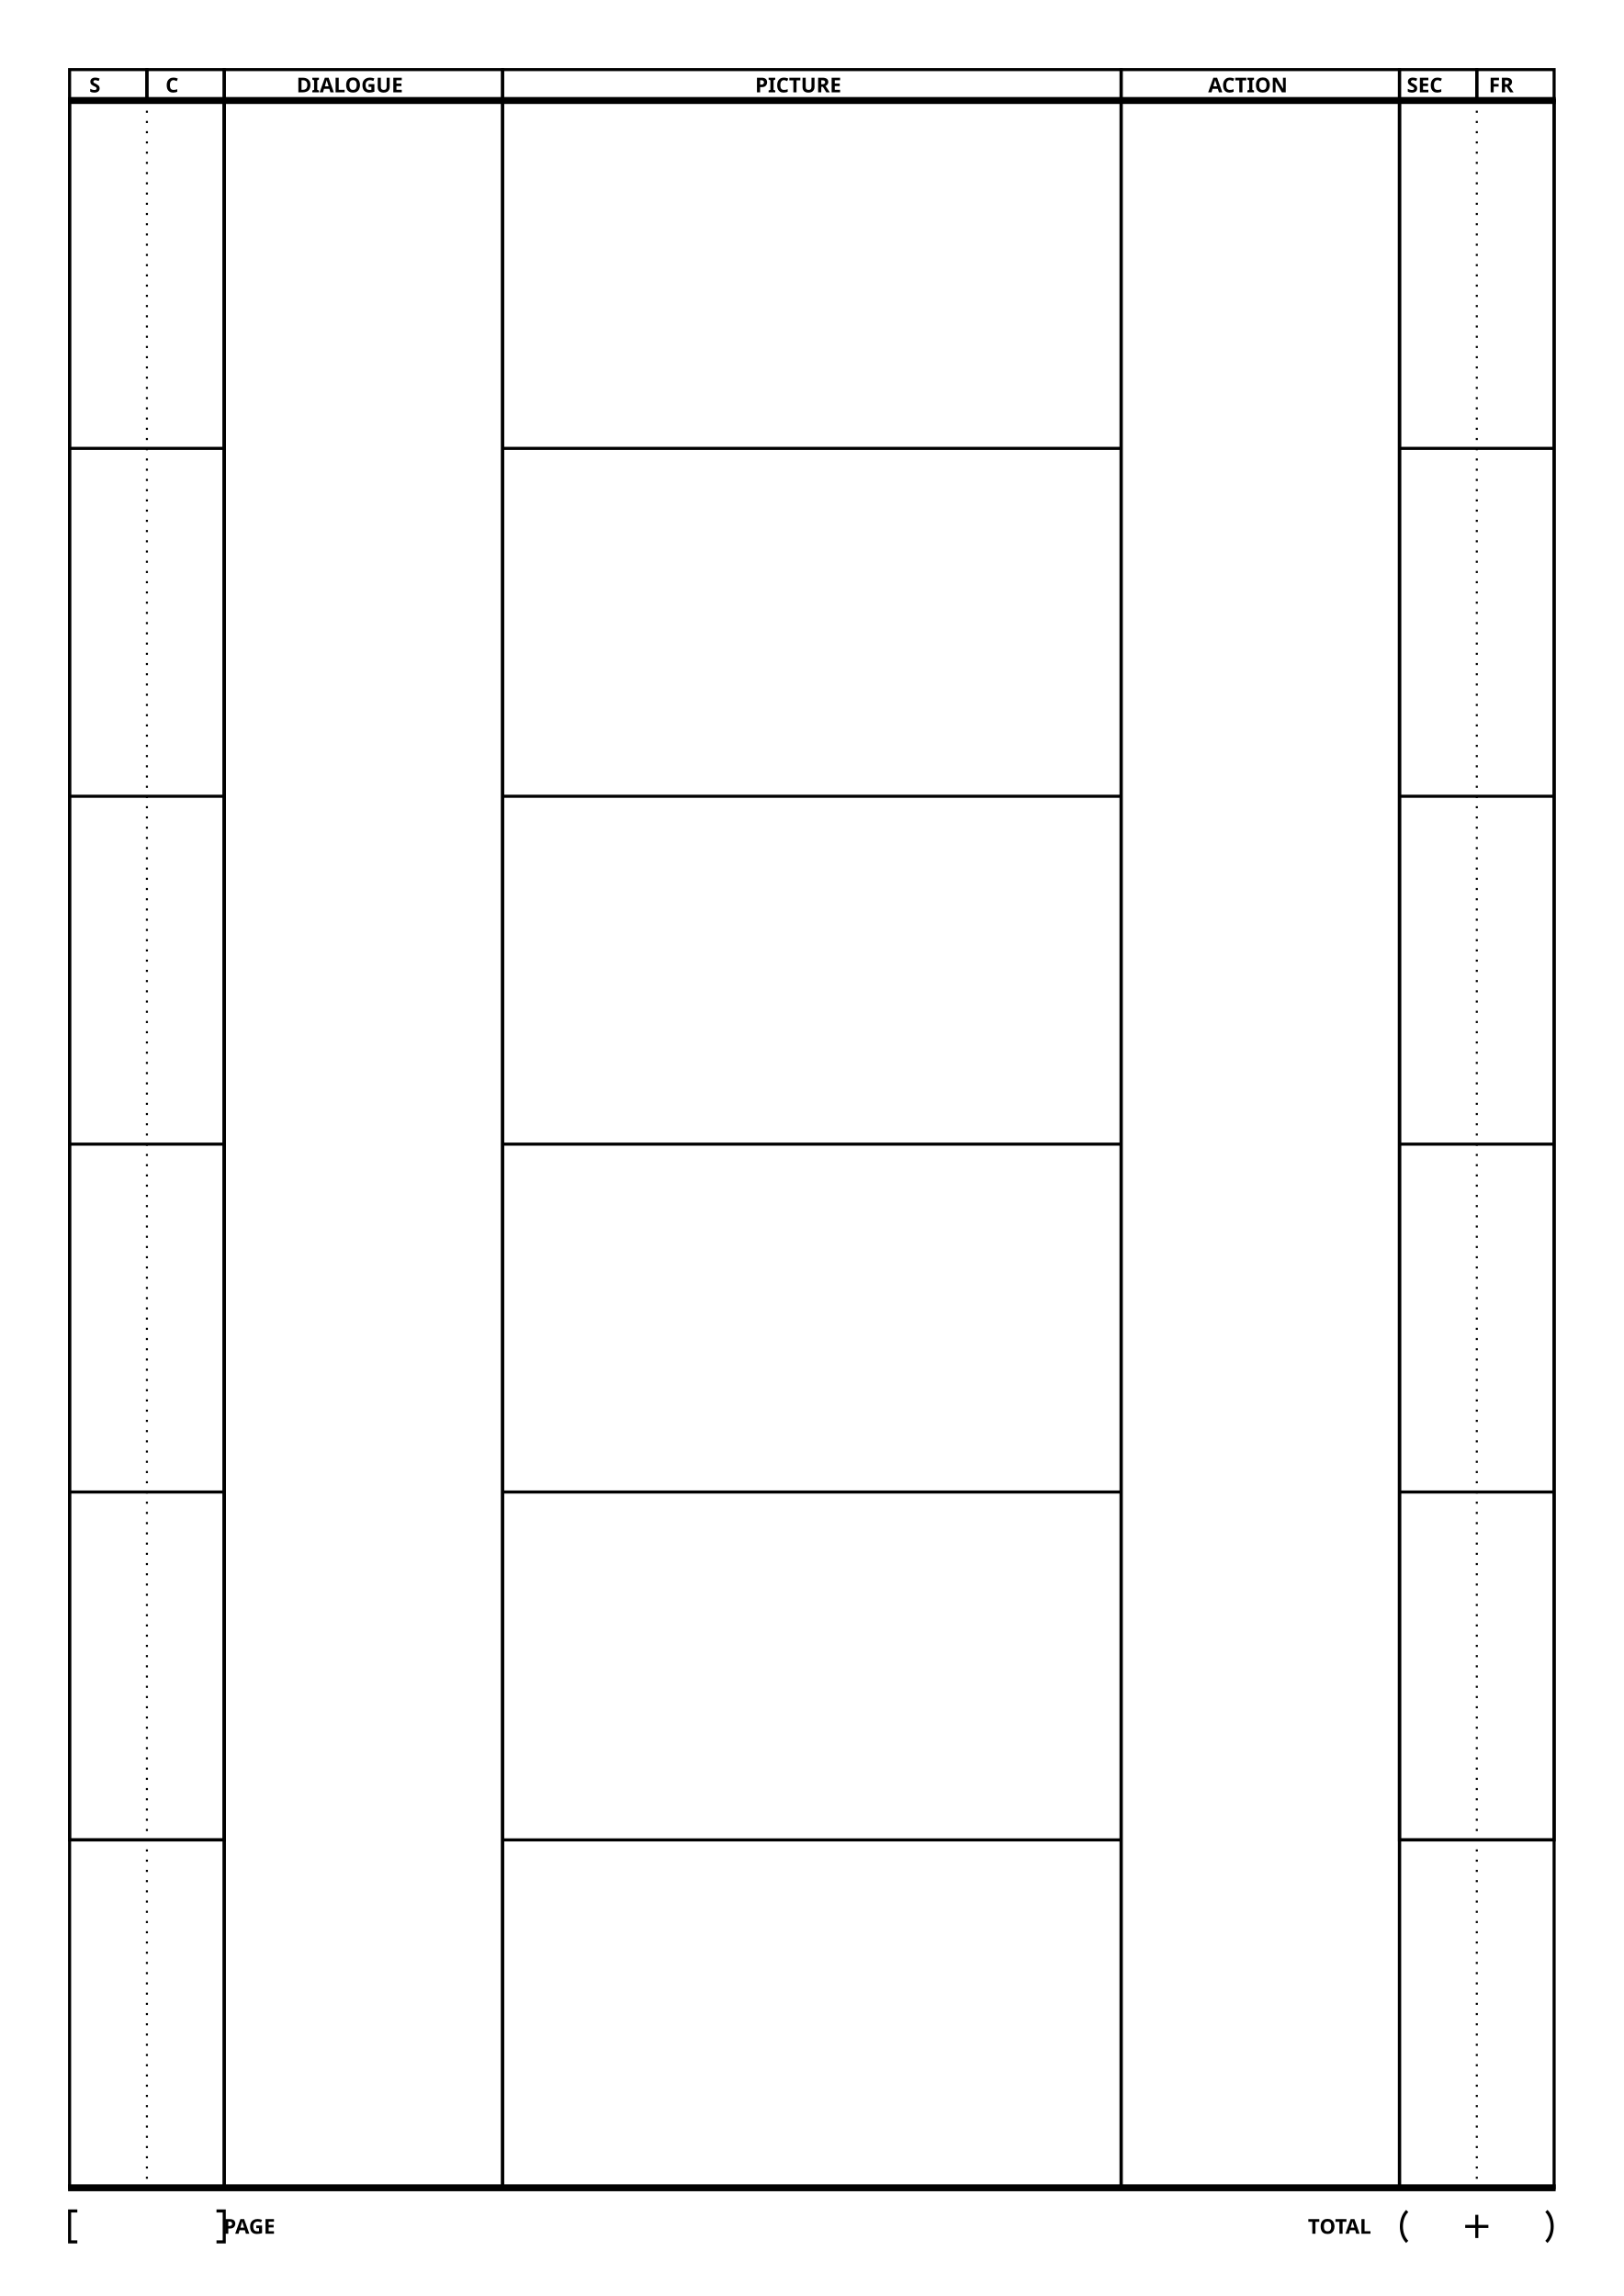
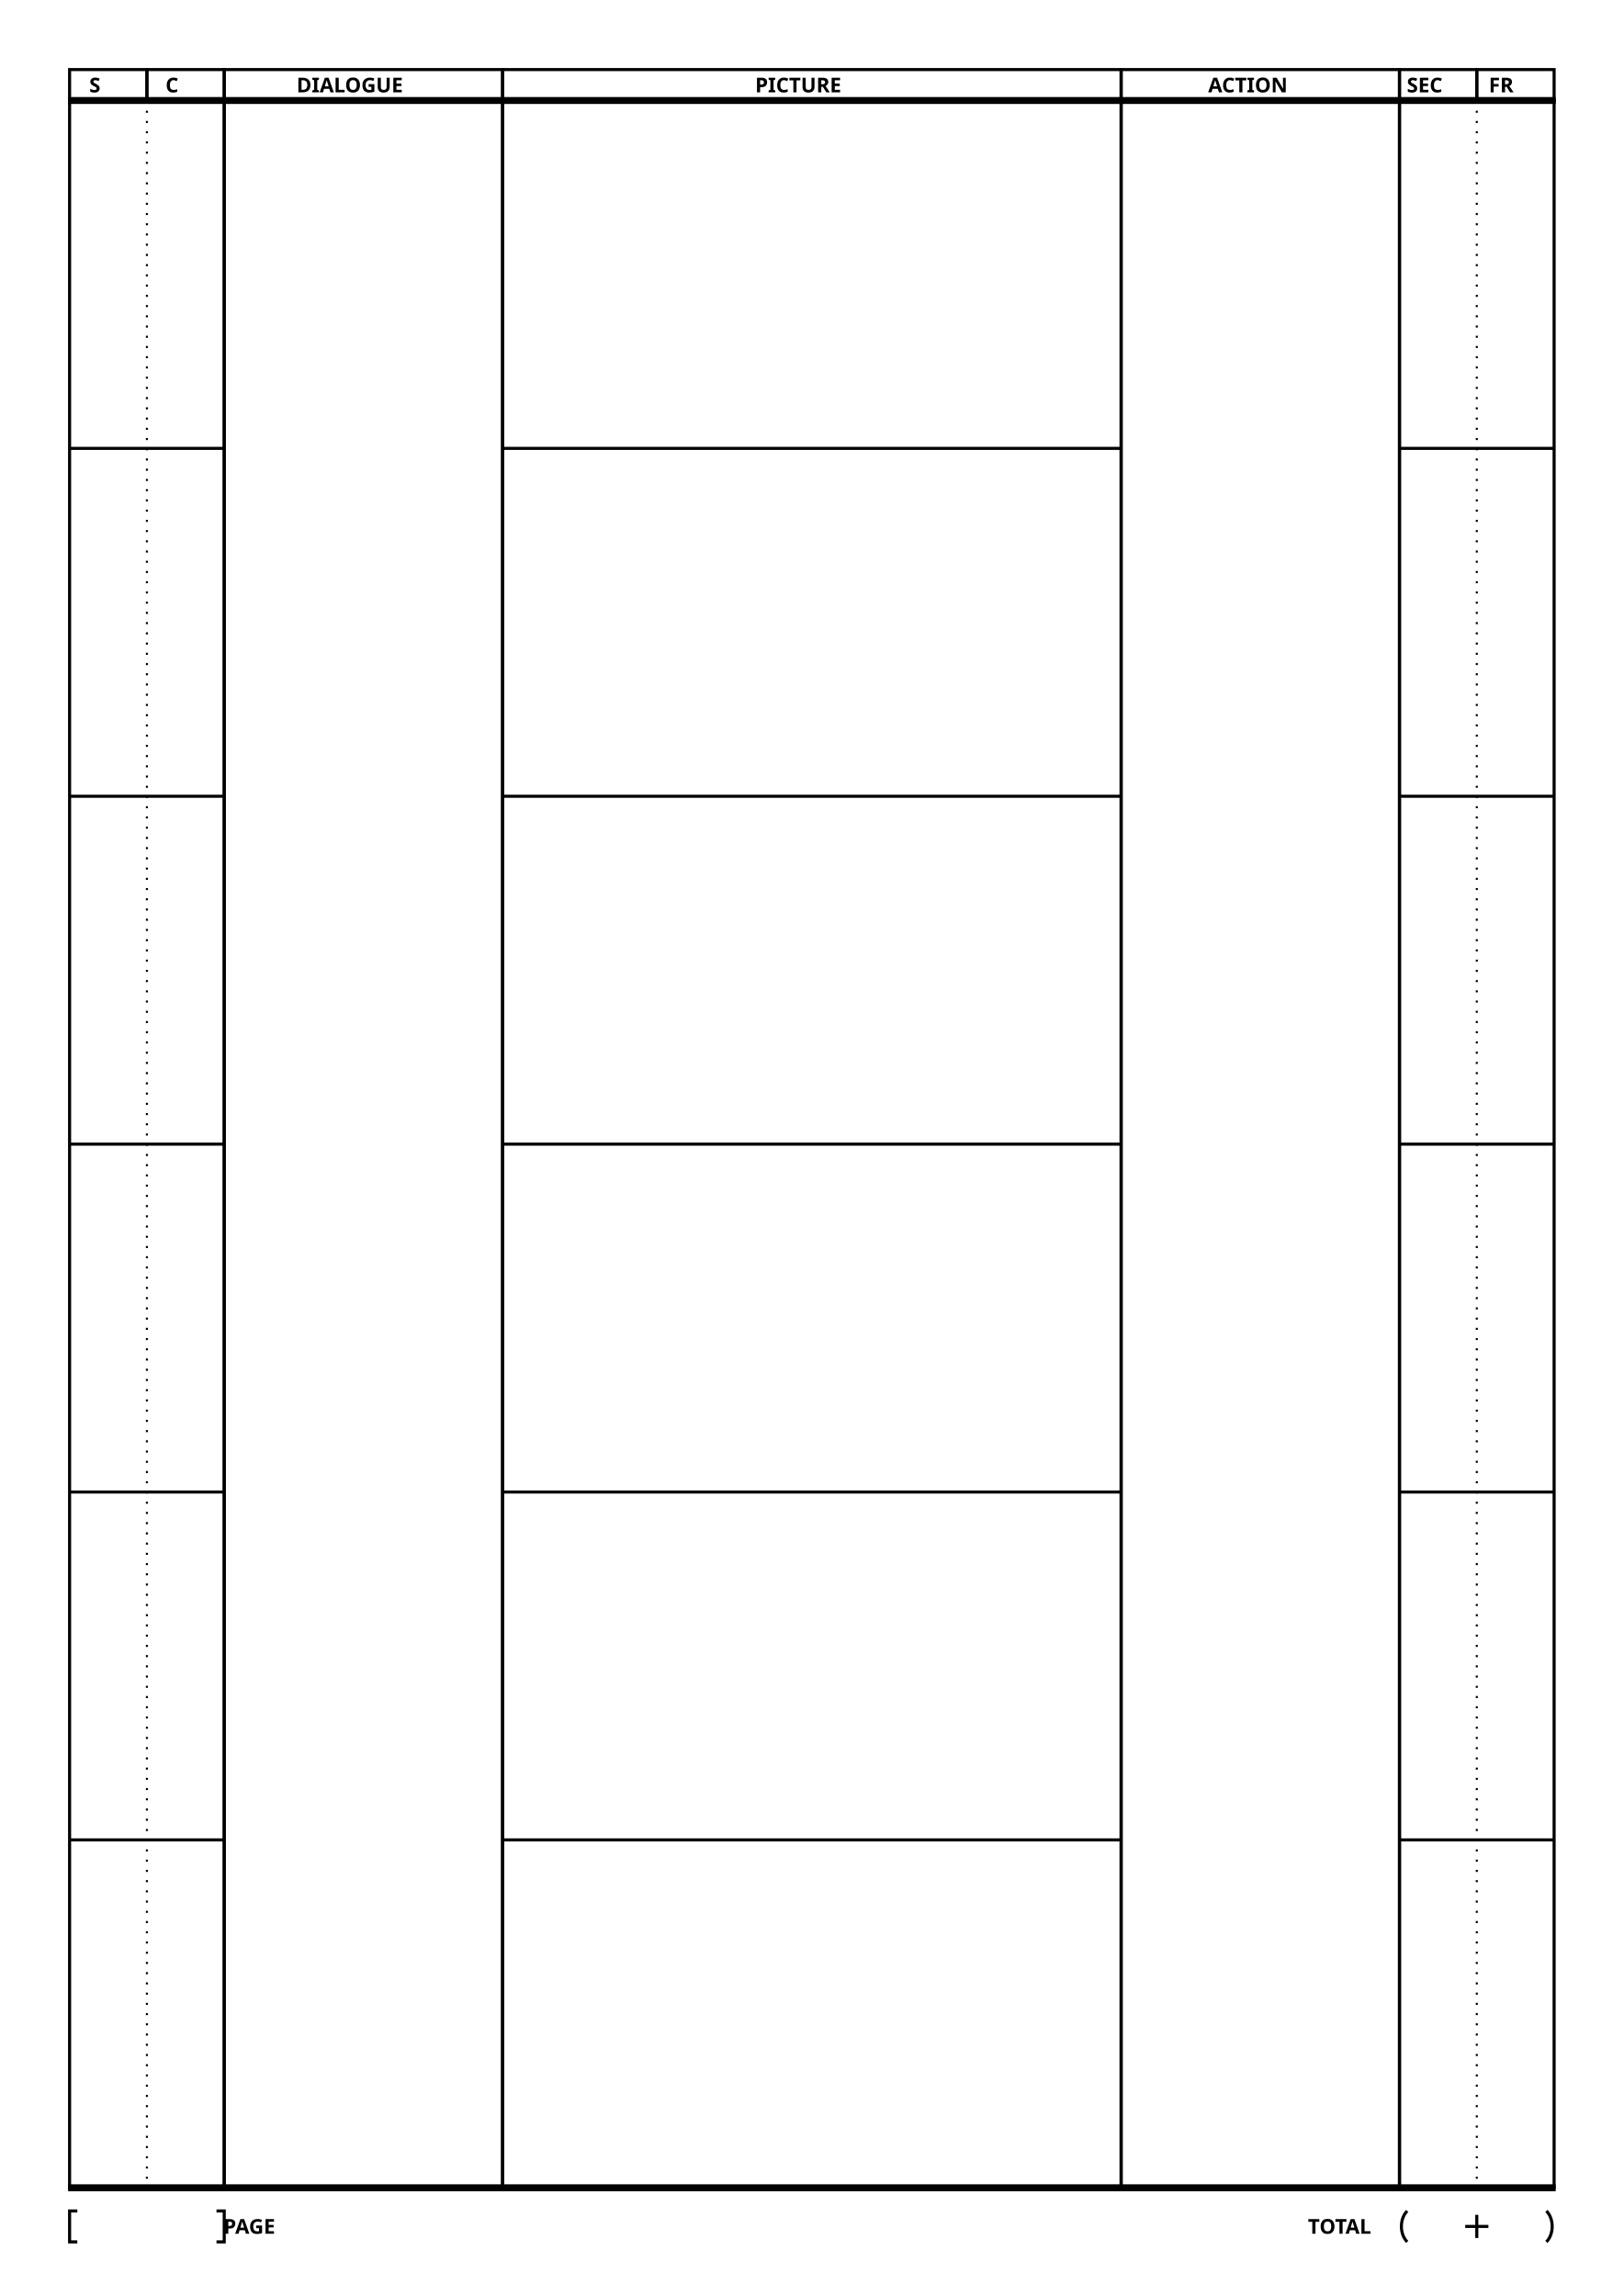
<svg xmlns="http://www.w3.org/2000/svg" width="210mm" height="297mm" viewBox="0 0 210 297" version="1.1" id="svg1" xml:space="preserve">
  <defs id="defs1" />
  <g id="layer1">
    <text xml:space="preserve" style="font-style:normal;font-variant:normal;font-weight:bold;font-stretch:normal;font-size:2.646px;line-height:1;font-family:'Noto Sans';-inkscape-font-specification:'Noto Sans, Bold';font-variant-ligatures:none;font-variant-caps:normal;font-variant-numeric:normal;font-variant-east-asian:normal;text-align:center;letter-spacing:0px;word-spacing:0px;text-anchor:middle;stroke-width:0.265" x="104.959" y="11.945" id="text5-20-0-4-91-8">
      <tspan id="tspan5-2-6-7-2-9" style="font-style:normal;font-variant:normal;font-weight:bold;font-stretch:normal;font-size:2.646px;font-family:'Noto Sans';-inkscape-font-specification:'Noto Sans, Bold';font-variant-ligatures:none;font-variant-caps:normal;font-variant-numeric:normal;font-variant-east-asian:normal;text-align:center;text-anchor:middle;stroke-width:0.265" x="104.959" y="11.945">PICTURE</tspan>
    </text>
    <text xml:space="preserve" style="font-style:normal;font-variant:normal;font-weight:bold;font-stretch:normal;font-size:2.646px;line-height:1;font-family:'Noto Sans';-inkscape-font-specification:'Noto Sans, Bold';font-variant-ligatures:none;font-variant-caps:normal;font-variant-numeric:normal;font-variant-east-asian:normal;text-align:center;letter-spacing:0px;word-spacing:0px;text-anchor:middle;stroke-width:0.265" x="163.119" y="11.946" id="text5-20-0-4-91-8-6">
      <tspan id="tspan5-2-6-7-2-9-3" style="font-style:normal;font-variant:normal;font-weight:bold;font-stretch:normal;font-size:2.646px;font-family:'Noto Sans';-inkscape-font-specification:'Noto Sans, Bold';font-variant-ligatures:none;font-variant-caps:normal;font-variant-numeric:normal;font-variant-east-asian:normal;text-align:center;text-anchor:middle;stroke-width:0.265" x="163.119" y="11.946">ACTION</tspan>
    </text>
    <text xml:space="preserve" style="font-style:normal;font-variant:normal;font-weight:bold;font-stretch:normal;font-size:2.646px;line-height:1;font-family:'Noto Sans';-inkscape-font-specification:'Noto Sans, Bold';font-variant-ligatures:none;font-variant-caps:normal;font-variant-numeric:normal;font-variant-east-asian:normal;text-align:center;letter-spacing:0px;word-spacing:0px;text-anchor:middle;stroke-width:0.265" x="46.959" y="11.946" id="text5-20-0-4-91-8-6-1">
      <tspan id="tspan5-2-6-7-2-9-3-2" style="font-style:normal;font-variant:normal;font-weight:bold;font-stretch:normal;font-size:2.646px;font-family:'Noto Sans';-inkscape-font-specification:'Noto Sans, Bold';font-variant-ligatures:none;font-variant-caps:normal;font-variant-numeric:normal;font-variant-east-asian:normal;text-align:center;text-anchor:middle;stroke-width:0.265" x="46.959" y="11.946">DIALOGUE</tspan>
    </text>
    <rect style="fill:none;fill-rule:evenodd;stroke:#000000;stroke-width:0.397;stroke-linecap:square;stroke-miterlimit:2.8;stroke-dasharray:none;paint-order:stroke fill markers" id="rect8-3-1-2-6-3-5-3-7" width="80" height="4" x="65" y="9" />
    <rect style="fill:none;fill-rule:evenodd;stroke:#000000;stroke-width:0.397;stroke-linecap:square;stroke-miterlimit:2.8;stroke-dasharray:none;paint-order:stroke fill markers" id="rect8-3-1-2-6-3-5-3-7-9" width="36" height="4" x="145" y="9" />
    <rect style="fill:none;fill-rule:evenodd;stroke:#000000;stroke-width:0.397;stroke-linecap:square;stroke-miterlimit:2.8;stroke-dasharray:none;paint-order:stroke fill markers" id="rect8-3-1-2-6-3-5-3-7-9-7" width="36" height="4" x="29" y="9" />
-     <rect style="fill:none;fill-rule:evenodd;stroke:#000000;stroke-width:0.397;stroke-linecap:square;stroke-miterlimit:2.8;stroke-dasharray:none;paint-order:stroke fill markers" id="rect8-3-1-2-8-3-6-9-5-09" width="20" height="225" x="9" y="13" />
    <rect style="fill:none;fill-rule:evenodd;stroke:#000000;stroke-width:0.397;stroke-linecap:square;stroke-miterlimit:2.8;stroke-dasharray:none;paint-order:stroke fill markers" id="rect8-3-1-2-6-1-4-0-2" width="10" height="4" x="9" y="9" />
    <rect style="fill:none;fill-rule:evenodd;stroke:#000000;stroke-width:0.397;stroke-linecap:square;stroke-miterlimit:2.8;stroke-dasharray:none;paint-order:stroke fill markers" id="rect8-3-1-2-6-1-4-0-6-4" width="10" height="4" x="19" y="9" />
    <text xml:space="preserve" style="font-style:normal;font-variant:normal;font-weight:bold;font-stretch:normal;font-size:2.646px;line-height:1;font-family:'Noto Sans';-inkscape-font-specification:'Noto Sans, Bold';font-variant-ligatures:none;font-variant-caps:normal;font-variant-numeric:normal;font-variant-east-asian:normal;text-align:center;letter-spacing:0px;word-spacing:0px;text-anchor:middle;stroke-width:0.265" x="23.97" y="11.945" id="text5-20-0-4-91-6-0">
      <tspan id="tspan5-2-6-7-2-0-5" style="font-style:normal;font-variant:normal;font-weight:bold;font-stretch:normal;font-size:2.646px;font-family:'Noto Sans';-inkscape-font-specification:'Noto Sans, Bold';font-variant-ligatures:none;font-variant-caps:normal;font-variant-numeric:normal;font-variant-east-asian:normal;text-align:center;text-anchor:middle;stroke-width:0.265" x="23.97" y="11.945">C</tspan>
    </text>
    <text xml:space="preserve" style="font-style:normal;font-variant:normal;font-weight:bold;font-stretch:normal;font-size:2.646px;line-height:1;font-family:'Noto Sans';-inkscape-font-specification:'Noto Sans, Bold';font-variant-ligatures:none;font-variant-caps:normal;font-variant-numeric:normal;font-variant-east-asian:normal;text-align:center;letter-spacing:0px;word-spacing:0px;text-anchor:middle;stroke-width:0.265" x="13.992" y="11.945" id="text5-20-0-4-91-6-5-9">
      <tspan id="tspan5-2-6-7-2-0-3-4" style="font-style:normal;font-variant:normal;font-weight:bold;font-stretch:normal;font-size:2.646px;font-family:'Noto Sans';-inkscape-font-specification:'Noto Sans, Bold';font-variant-ligatures:none;font-variant-caps:normal;font-variant-numeric:normal;font-variant-east-asian:normal;text-align:center;text-anchor:middle;stroke-width:0.265" x="13.992" y="11.945">S</tspan>
    </text>
    <path style="fill:none;fill-rule:evenodd;stroke:#000000;stroke-width:0.397;stroke-miterlimit:2.8;stroke-dasharray:none;paint-order:stroke fill markers" d="m 192.5,288 -3,10e-6" id="path1-7-3-6-4-2" />
    <path style="fill:none;fill-rule:evenodd;stroke:#000000;stroke-width:0.397;stroke-miterlimit:2.8;stroke-dasharray:none;paint-order:stroke fill markers" d="m 191,286.5 v 3" id="path1-7-1-1-4-8-9" />
    <path style="fill:none;stroke:#000000;stroke-width:0.397;stroke-linecap:square;stroke-linejoin:miter;stroke-miterlimit:4;stroke-dasharray:none;paint-order:stroke fill markers" id="rect848-7-8" width="80" height="45" x="-176" y="51" d="m -176,51 h 80 v 45 h -80 z m 0,45 h 80 v 45 h -80 z m 0,45 h 80 v 45 h -80 z m 0,45 h 80 v 45 h -80 z m 0,45 h 80 v 45 h -80 z m 0,45 h 80 v 45 h -80 z" transform="translate(241,-38)" />
    <path style="fill:none;stroke:#000000;stroke-width:0.397;stroke-linecap:square;stroke-linejoin:miter;stroke-miterlimit:4;stroke-dasharray:none;paint-order:stroke fill markers" id="rect848-7-8-1" width="20" height="45" x="-176" y="51" d="m -176,51 h 20 v 45 h -20 z m 0,45 h 20 v 45 h -20 z m 0,45 h 20 v 45 h -20 z m 0,45 h 20 v 45 h -20 z m 0,45 h 20 v 45 h -20 z m 0,45 h 20 v 45 h -20 z" transform="translate(357,-37.99999)" />
    <path style="fill:none;stroke:#000000;stroke-width:0.397;stroke-linecap:square;stroke-linejoin:miter;stroke-miterlimit:4;stroke-dasharray:none;paint-order:stroke fill markers" id="rect848-7-8-1-9" width="20" height="45" x="-176" y="51" d="m -176,51 h 20 v 45 h -20 z m 0,45 h 20 v 45 h -20 z m 0,45 h 20 v 45 h -20 z m 0,45 h 20 v 45 h -20 z m 0,45 h 20 v 45 h -20 z m 0,45 h 20 v 45 h -20 z" transform="translate(185,-37.99999)" />
    <rect style="fill:none;stroke:#000000;stroke-width:0.397;stroke-linecap:square;stroke-linejoin:miter;stroke-miterlimit:4;stroke-dasharray:none;paint-order:stroke fill markers" id="rect848-7-8-7" width="36" height="270" x="145" y="13" />
    <path style="fill:none;fill-rule:evenodd;stroke:#000000;stroke-width:0.265;stroke-linecap:butt;stroke-miterlimit:2.8;stroke-dasharray:0.265, 1.058;stroke-dashoffset:0;paint-order:stroke fill markers" d="m 19,13 0,270" id="path12-4" />
-     <rect style="fill:none;fill-rule:evenodd;stroke:#000000;stroke-width:0.397;stroke-linecap:square;stroke-miterlimit:2.8;stroke-dasharray:none;paint-order:stroke fill markers" id="rect8-3-1-2-8-3-6-9-5-09-86" width="20" height="225" x="181" y="13" />
    <path style="fill:none;fill-rule:evenodd;stroke:#000000;stroke-width:0.265;stroke-linecap:butt;stroke-miterlimit:2.8;stroke-dasharray:0.265, 1.058;stroke-dashoffset:0;paint-order:stroke fill markers" d="m 191,13 0,270" id="path12-4-6" />
    <rect style="fill:none;fill-rule:evenodd;stroke:#000000;stroke-width:0.397;stroke-linecap:square;stroke-miterlimit:2.8;stroke-dasharray:none;paint-order:stroke fill markers" id="rect8-3-1-2-6-1-4-0-2-8" width="10" height="4" x="181" y="9" />
    <rect style="fill:none;fill-rule:evenodd;stroke:#000000;stroke-width:0.397;stroke-linecap:square;stroke-miterlimit:2.8;stroke-dasharray:none;paint-order:stroke fill markers" id="rect8-3-1-2-6-1-4-0-6-4-7" width="10" height="4" x="191" y="9" />
    <text xml:space="preserve" style="font-style:normal;font-variant:normal;font-weight:bold;font-stretch:normal;font-size:2.646px;line-height:1;font-family:'Noto Sans';-inkscape-font-specification:'Noto Sans, Bold';font-variant-ligatures:none;font-variant-caps:normal;font-variant-numeric:normal;font-variant-east-asian:normal;text-align:center;letter-spacing:0px;word-spacing:0px;text-anchor:middle;stroke-width:0.265" x="185.985" y="11.945" id="text5-20-0-4-91-6-8-2-7-0">
      <tspan id="tspan5-2-6-7-2-0-7-9-7-4" style="font-style:normal;font-variant:normal;font-weight:bold;font-stretch:normal;font-size:2.646px;font-family:'Noto Sans';-inkscape-font-specification:'Noto Sans, Bold';font-variant-ligatures:none;font-variant-caps:normal;font-variant-numeric:normal;font-variant-east-asian:normal;text-align:center;text-anchor:middle;stroke-width:0.265" x="185.985" y="11.945">SEC</tspan>
    </text>
    <text xml:space="preserve" style="font-style:normal;font-variant:normal;font-weight:bold;font-stretch:normal;font-size:2.646px;line-height:1;font-family:'Noto Sans';-inkscape-font-specification:'Noto Sans, Bold';font-variant-ligatures:none;font-variant-caps:normal;font-variant-numeric:normal;font-variant-east-asian:normal;text-align:center;letter-spacing:0px;word-spacing:0px;text-anchor:middle;stroke-width:0.265" x="195.881" y="11.945" id="text5-20-0-4-91-6-8-2-7-0-1">
      <tspan id="tspan5-2-6-7-2-0-7-9-7-4-0" style="font-style:normal;font-variant:normal;font-weight:bold;font-stretch:normal;font-size:2.646px;font-family:'Noto Sans';-inkscape-font-specification:'Noto Sans, Bold';font-variant-ligatures:none;font-variant-caps:normal;font-variant-numeric:normal;font-variant-east-asian:normal;text-align:center;text-anchor:middle;stroke-width:0.265" x="195.881" y="11.945">FR</tspan>
    </text>
    <rect style="font-variation-settings:'wght' 900;fill:#000000;fill-rule:evenodd;stroke:#000000;stroke-width:0.397;stroke-linecap:butt;stroke-linejoin:miter;stroke-miterlimit:2.8;stroke-dasharray:none;stroke-dashoffset:0;paint-order:stroke fill markers" id="rect6-6" width="192" height="0.5" x="9" y="282.75" />
    <rect style="font-variation-settings:'wght' 900;fill:#000000;fill-rule:evenodd;stroke:#000000;stroke-width:0.397;stroke-linecap:butt;stroke-linejoin:miter;stroke-miterlimit:2.8;stroke-dasharray:none;stroke-dashoffset:0;paint-order:stroke fill markers" id="rect6-6-8" width="192" height="0.5" x="9" y="12.75" />
    <text xml:space="preserve" style="font-style:normal;font-variant:normal;font-weight:bold;font-stretch:normal;font-size:2.646px;line-height:1;font-family:'Noto Sans';-inkscape-font-specification:'Noto Sans, Bold';font-variant-ligatures:none;font-variant-caps:normal;font-variant-numeric:normal;font-variant-east-asian:normal;text-align:center;letter-spacing:0px;word-spacing:0px;text-anchor:middle;stroke-width:0.265" x="33.959" y="288.945" id="text5-20-0-4-91-6-8-3">
      <tspan id="tspan5-2-6-7-2-0-7-7" style="font-style:normal;font-variant:normal;font-weight:bold;font-stretch:normal;font-size:2.646px;font-family:'Noto Sans';-inkscape-font-specification:'Noto Sans, Bold';font-variant-ligatures:none;font-variant-caps:normal;font-variant-numeric:normal;font-variant-east-asian:normal;text-align:center;text-anchor:middle;stroke-width:0.265" x="33.959" y="288.945">PAGE</tspan>
    </text>
    <text xml:space="preserve" style="font-style:normal;font-variant:normal;font-weight:bold;font-stretch:normal;font-size:2.646px;line-height:1;font-family:'Noto Sans';-inkscape-font-specification:'Noto Sans, Bold';font-variant-ligatures:none;font-variant-caps:normal;font-variant-numeric:normal;font-variant-east-asian:normal;text-align:center;letter-spacing:0px;word-spacing:0px;text-anchor:middle;stroke-width:0.265" x="174.974" y="288.946" id="text5-20-0-4-91-6-8-3-7">
      <tspan id="tspan5-2-6-7-2-0-7-7-0" style="font-style:normal;font-variant:normal;font-weight:bold;font-stretch:normal;font-size:2.646px;font-family:'Noto Sans';-inkscape-font-specification:'Noto Sans, Bold';font-variant-ligatures:none;font-variant-caps:normal;font-variant-numeric:normal;font-variant-east-asian:normal;text-align:center;text-anchor:middle;stroke-width:0.265" x="175.317" y="288.946">TOTAL </tspan>
    </text>
    <path style="fill:none;fill-rule:evenodd;stroke:#000000;stroke-width:0.397;stroke-linecap:butt;stroke-miterlimit:2.8;stroke-dasharray:none;paint-order:stroke fill markers" d="m 182,286 c -1,1 -1,3 0,4" id="path1" />
    <path style="fill:none;fill-rule:evenodd;stroke:#000000;stroke-width:0.397;stroke-linecap:butt;stroke-miterlimit:2.8;stroke-dasharray:none;paint-order:stroke fill markers" d="m 200,286 c 1,1 1,3 0,4" id="path1-5" />
    <path style="fill:none;fill-rule:evenodd;stroke:#000000;stroke-width:0.397;stroke-linecap:butt;stroke-miterlimit:2.8;stroke-dasharray:none;paint-order:stroke fill markers" d="M 10,286 H 9 v 4 h 1" id="path14" />
    <path style="fill:none;fill-rule:evenodd;stroke:#000000;stroke-width:0.397;stroke-linecap:butt;stroke-miterlimit:2.8;stroke-dasharray:none;paint-order:stroke fill markers" d="m 28,286 h 1 v 4 h -1" id="path14-2" />
    <rect style="fill:none;stroke:#000000;stroke-width:0.397;stroke-linecap:square;stroke-linejoin:miter;stroke-miterlimit:4;stroke-dasharray:none;paint-order:stroke fill markers" id="rect848-7-8-7-0" width="36" height="270" x="29" y="13" />
  </g>
</svg>
